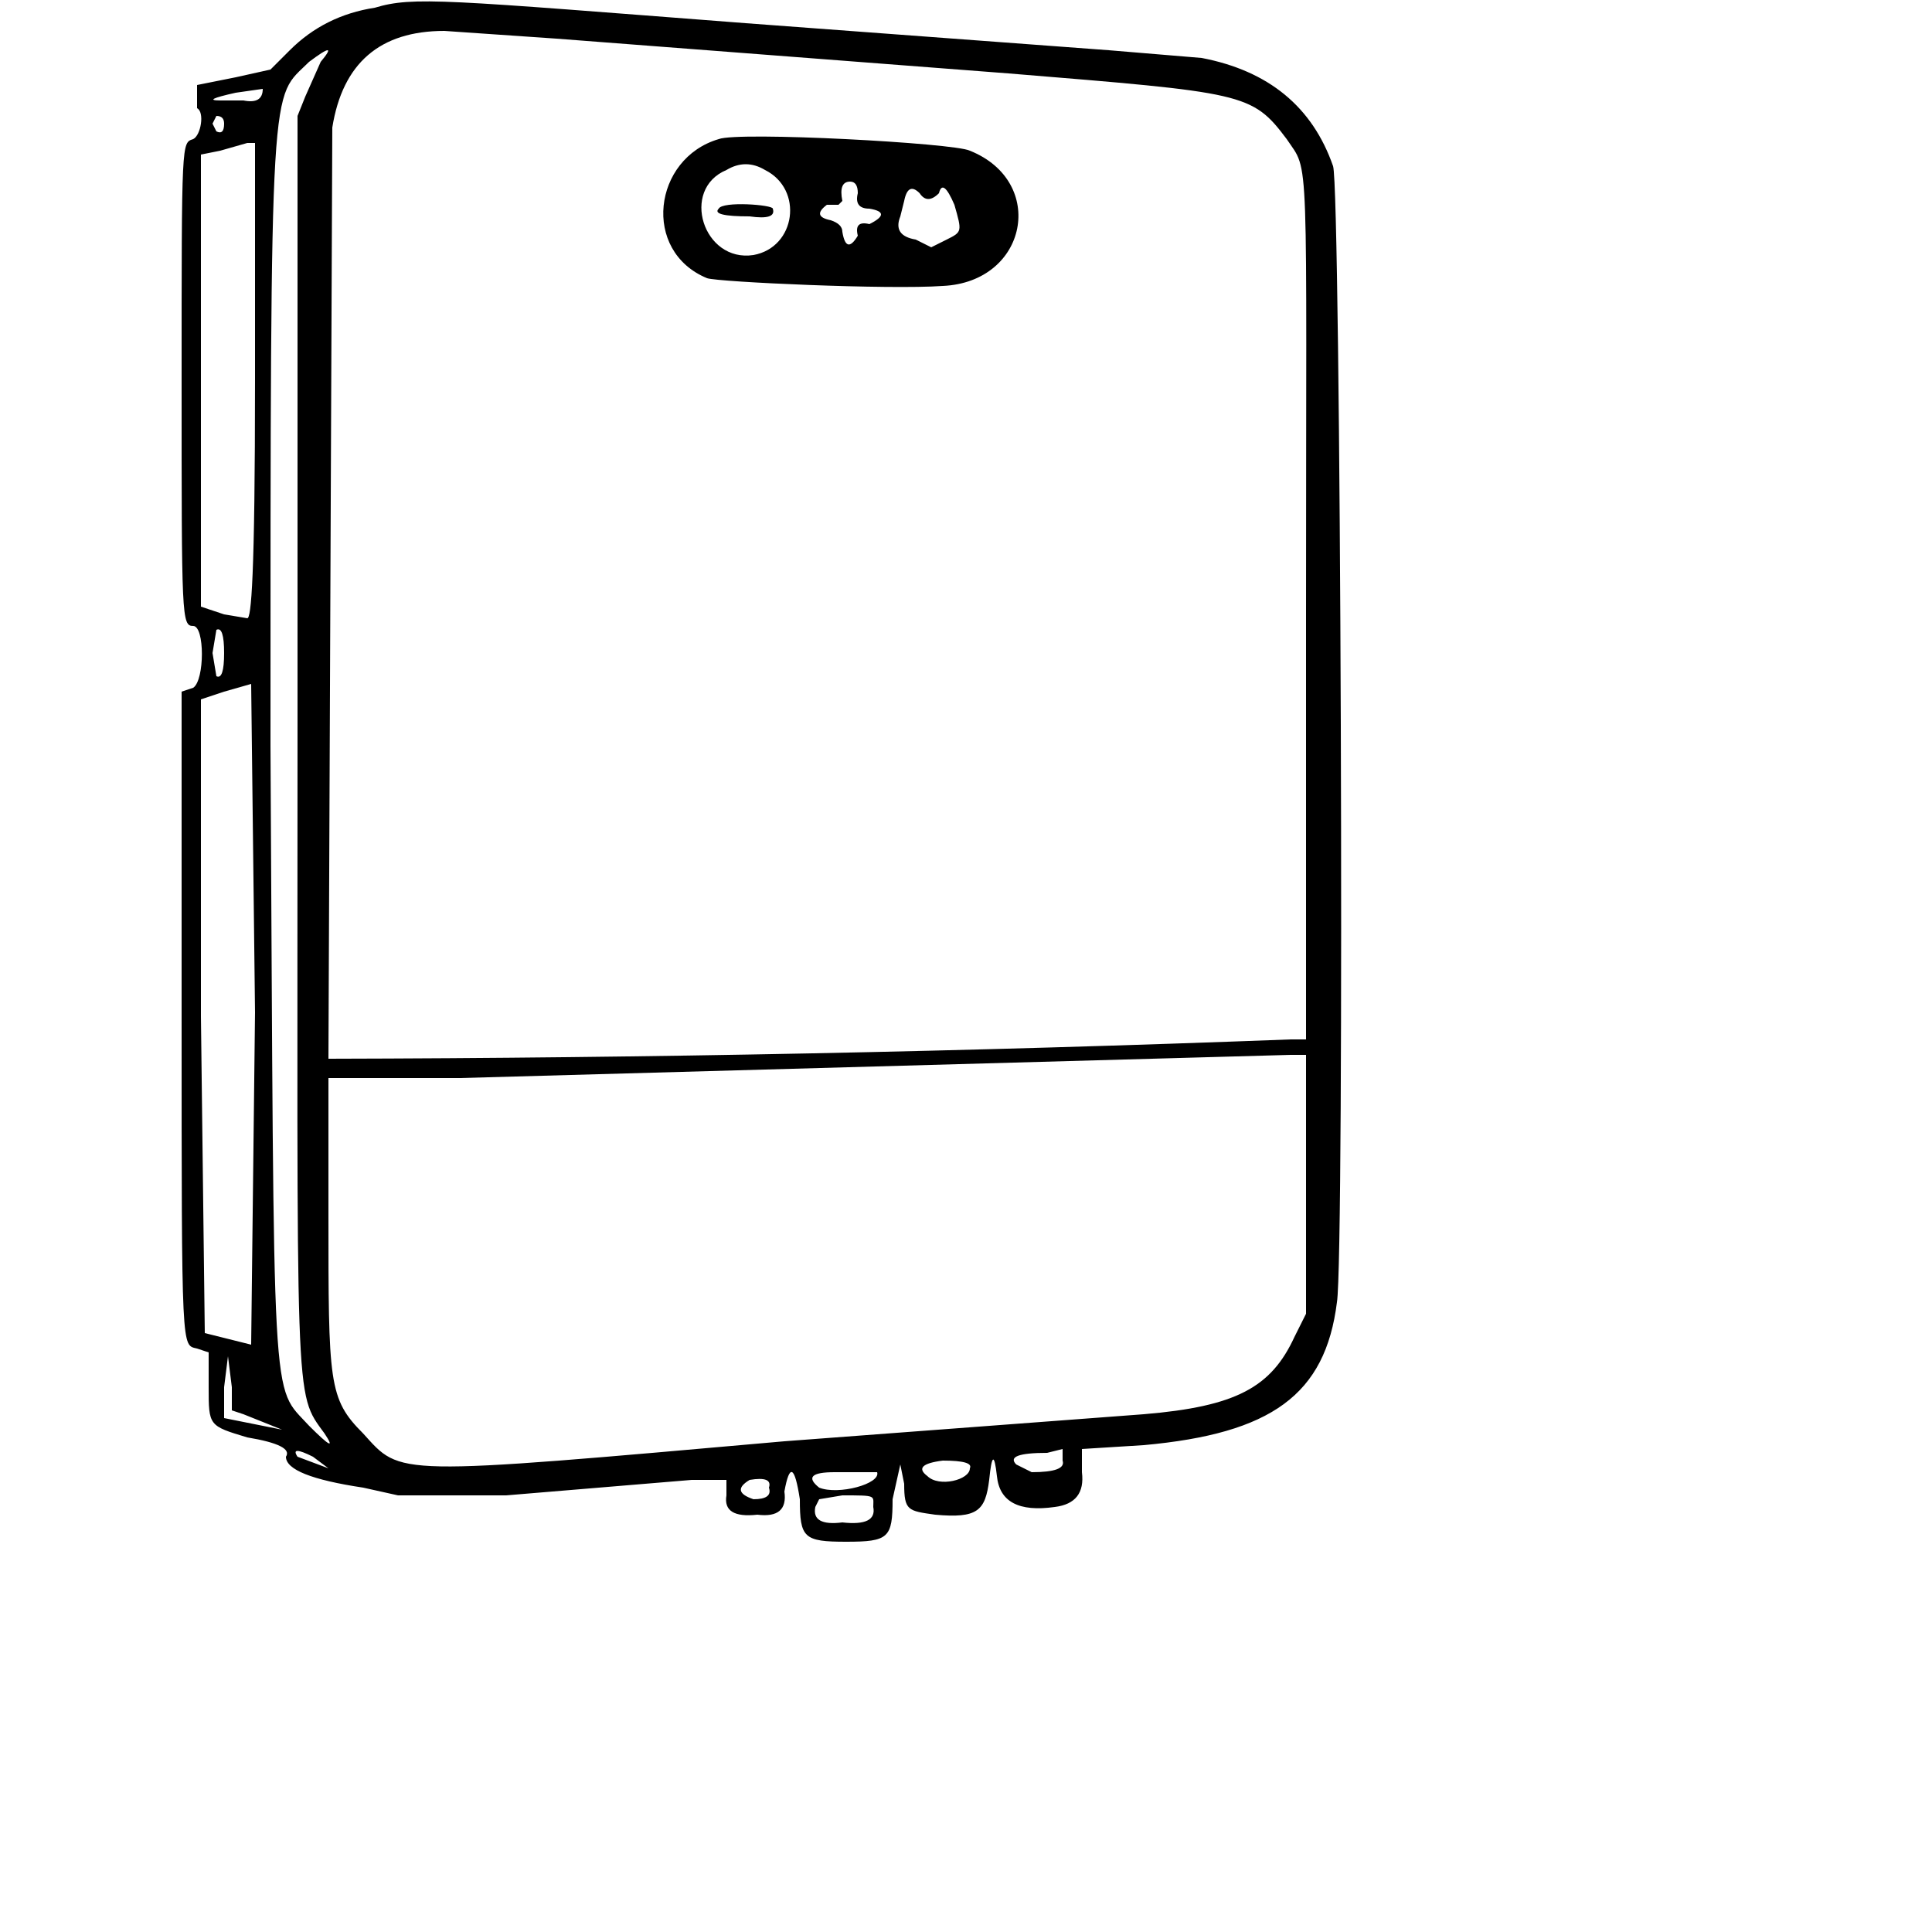
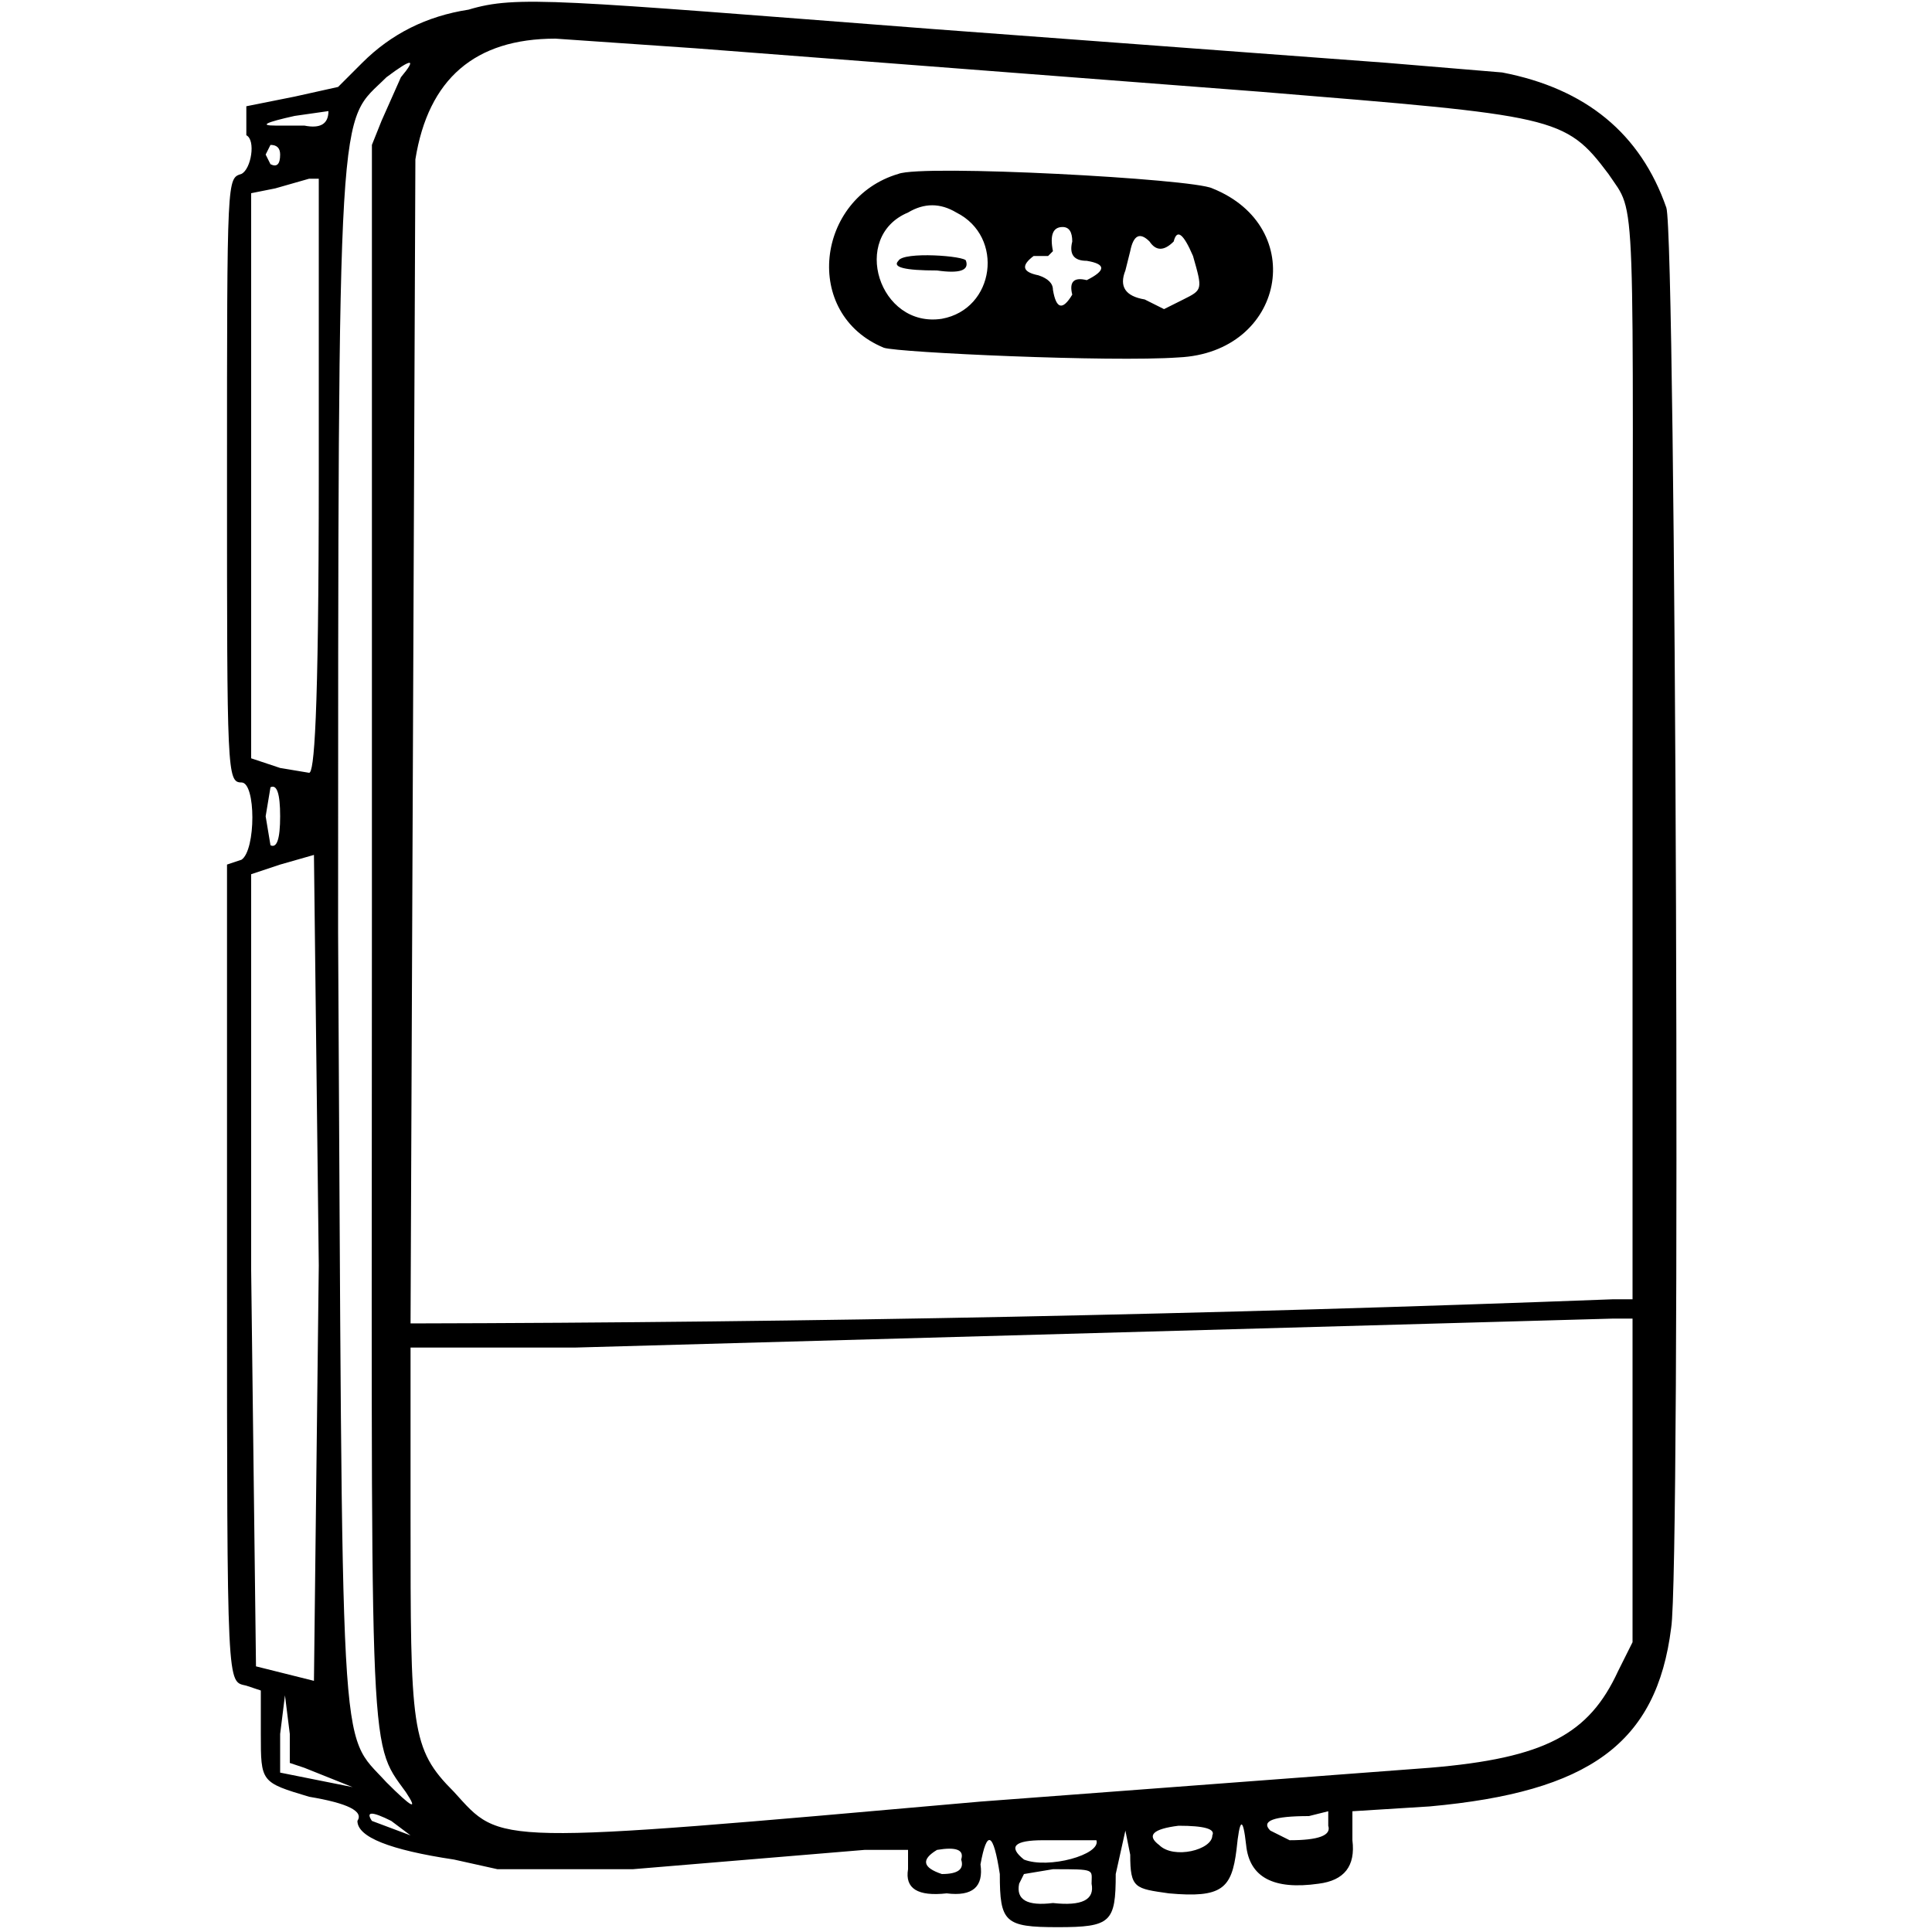
- <svg xmlns="http://www.w3.org/2000/svg" viewBox="0 0 500 500">
+ <svg xmlns="http://www.w3.org/2000/svg" viewBox="0 0 400 400">
  <path fill-rule="evenodd" d="M97 2Q84 4 75 13l-5 5-9 2-10 2v6c2 1 1 7-1 8-3 1-3 0-3 63 0 61 0 63 3 63s3 14 0 16l-3 1v84c0 88 0 85 4 86l3 1v9c0 10 0 10 10 13q12 2 10 5 0 5 20 8l9 2h28l48-4h9v4q-1 6 8 5 8 1 7-6 2-11 4 2c0 10 1 11 12 11s12-1 12-11l2-9 1 5c0 7 1 7 8 8 11 1 13-1 14-9q1-10 2-1 1 10 15 8 8-1 7-9v-6l16-1c33-3 47-13 50-37 2-12 1-288-1-294q-8-23-34-28l-24-2-94-7c-78-6-86-7-96-4m47 8 117 9c61 5 63 5 72 17 6 9 5 0 5 123v110h-4a6944 6944 0 0 1-249 5l1-241q4-25 29-25zm-61 6-4 9-2 5v158c0 178-1 172 7 183q4 6-4-2c-10-11-9 0-10-176C70 16 70 26 80 16q8-6 3 0m-15 7q0 4-5 3h-6q-5 0 4-2zm-10 9q0 3-2 2l-1-2 1-2q2 0 2 2m128 4c-17 5-20 29-3 36 3 1 47 3 61 2 22-1 27-27 7-35-4-2-60-5-65-3M66 98c0 52-1 62-2 62l-6-1-6-2V40l5-1 7-2h2zm132-54c10 5 8 20-3 22-13 2-19-17-7-22q5-3 10 0m24 6q-1 4 3 4 6 1 0 4-4-1-3 3-3 5-4-1 0-2-3-3-5-1-1-4h3l1-1q-1-5 2-5 2 0 2 3m25 3c2 7 2 7-2 9l-4 2-4-2q-6-1-4-6l1-4q1-5 4-2 2 3 5 0 1-4 4 3m-61 1q-2 2 8 2 7 1 6-2c0-1-13-2-14 0M58 169q0 7-2 6l-1-6 1-6q2-1 2 6m8 93-1 86-12-3-1-82v-82l6-2 7-2zm272 45v33l-3 6c-6 13-15 18-39 20l-93 7c-102 9-99 9-109-2-9-9-9-13-9-57v-35h34l215-6h4zM60 359v6l3 1 10 4-10-2-5-1v-8l1-8zm21 18 4 3-8-3q-2-3 4 0m194 1q1 3-8 3l-4-2q-3-3 8-3l4-1zm-24 2c0 3-8 5-11 2q-4-3 4-4 8 0 7 2m-24 1c1 3-10 6-15 4q-5-4 4-4zm-28 4q1 3-4 3-6-2-1-5 6-1 5 2m27 5q1 5-8 4-8 1-7-4l1-2 6-1c9 0 8 0 8 3" />
</svg>
